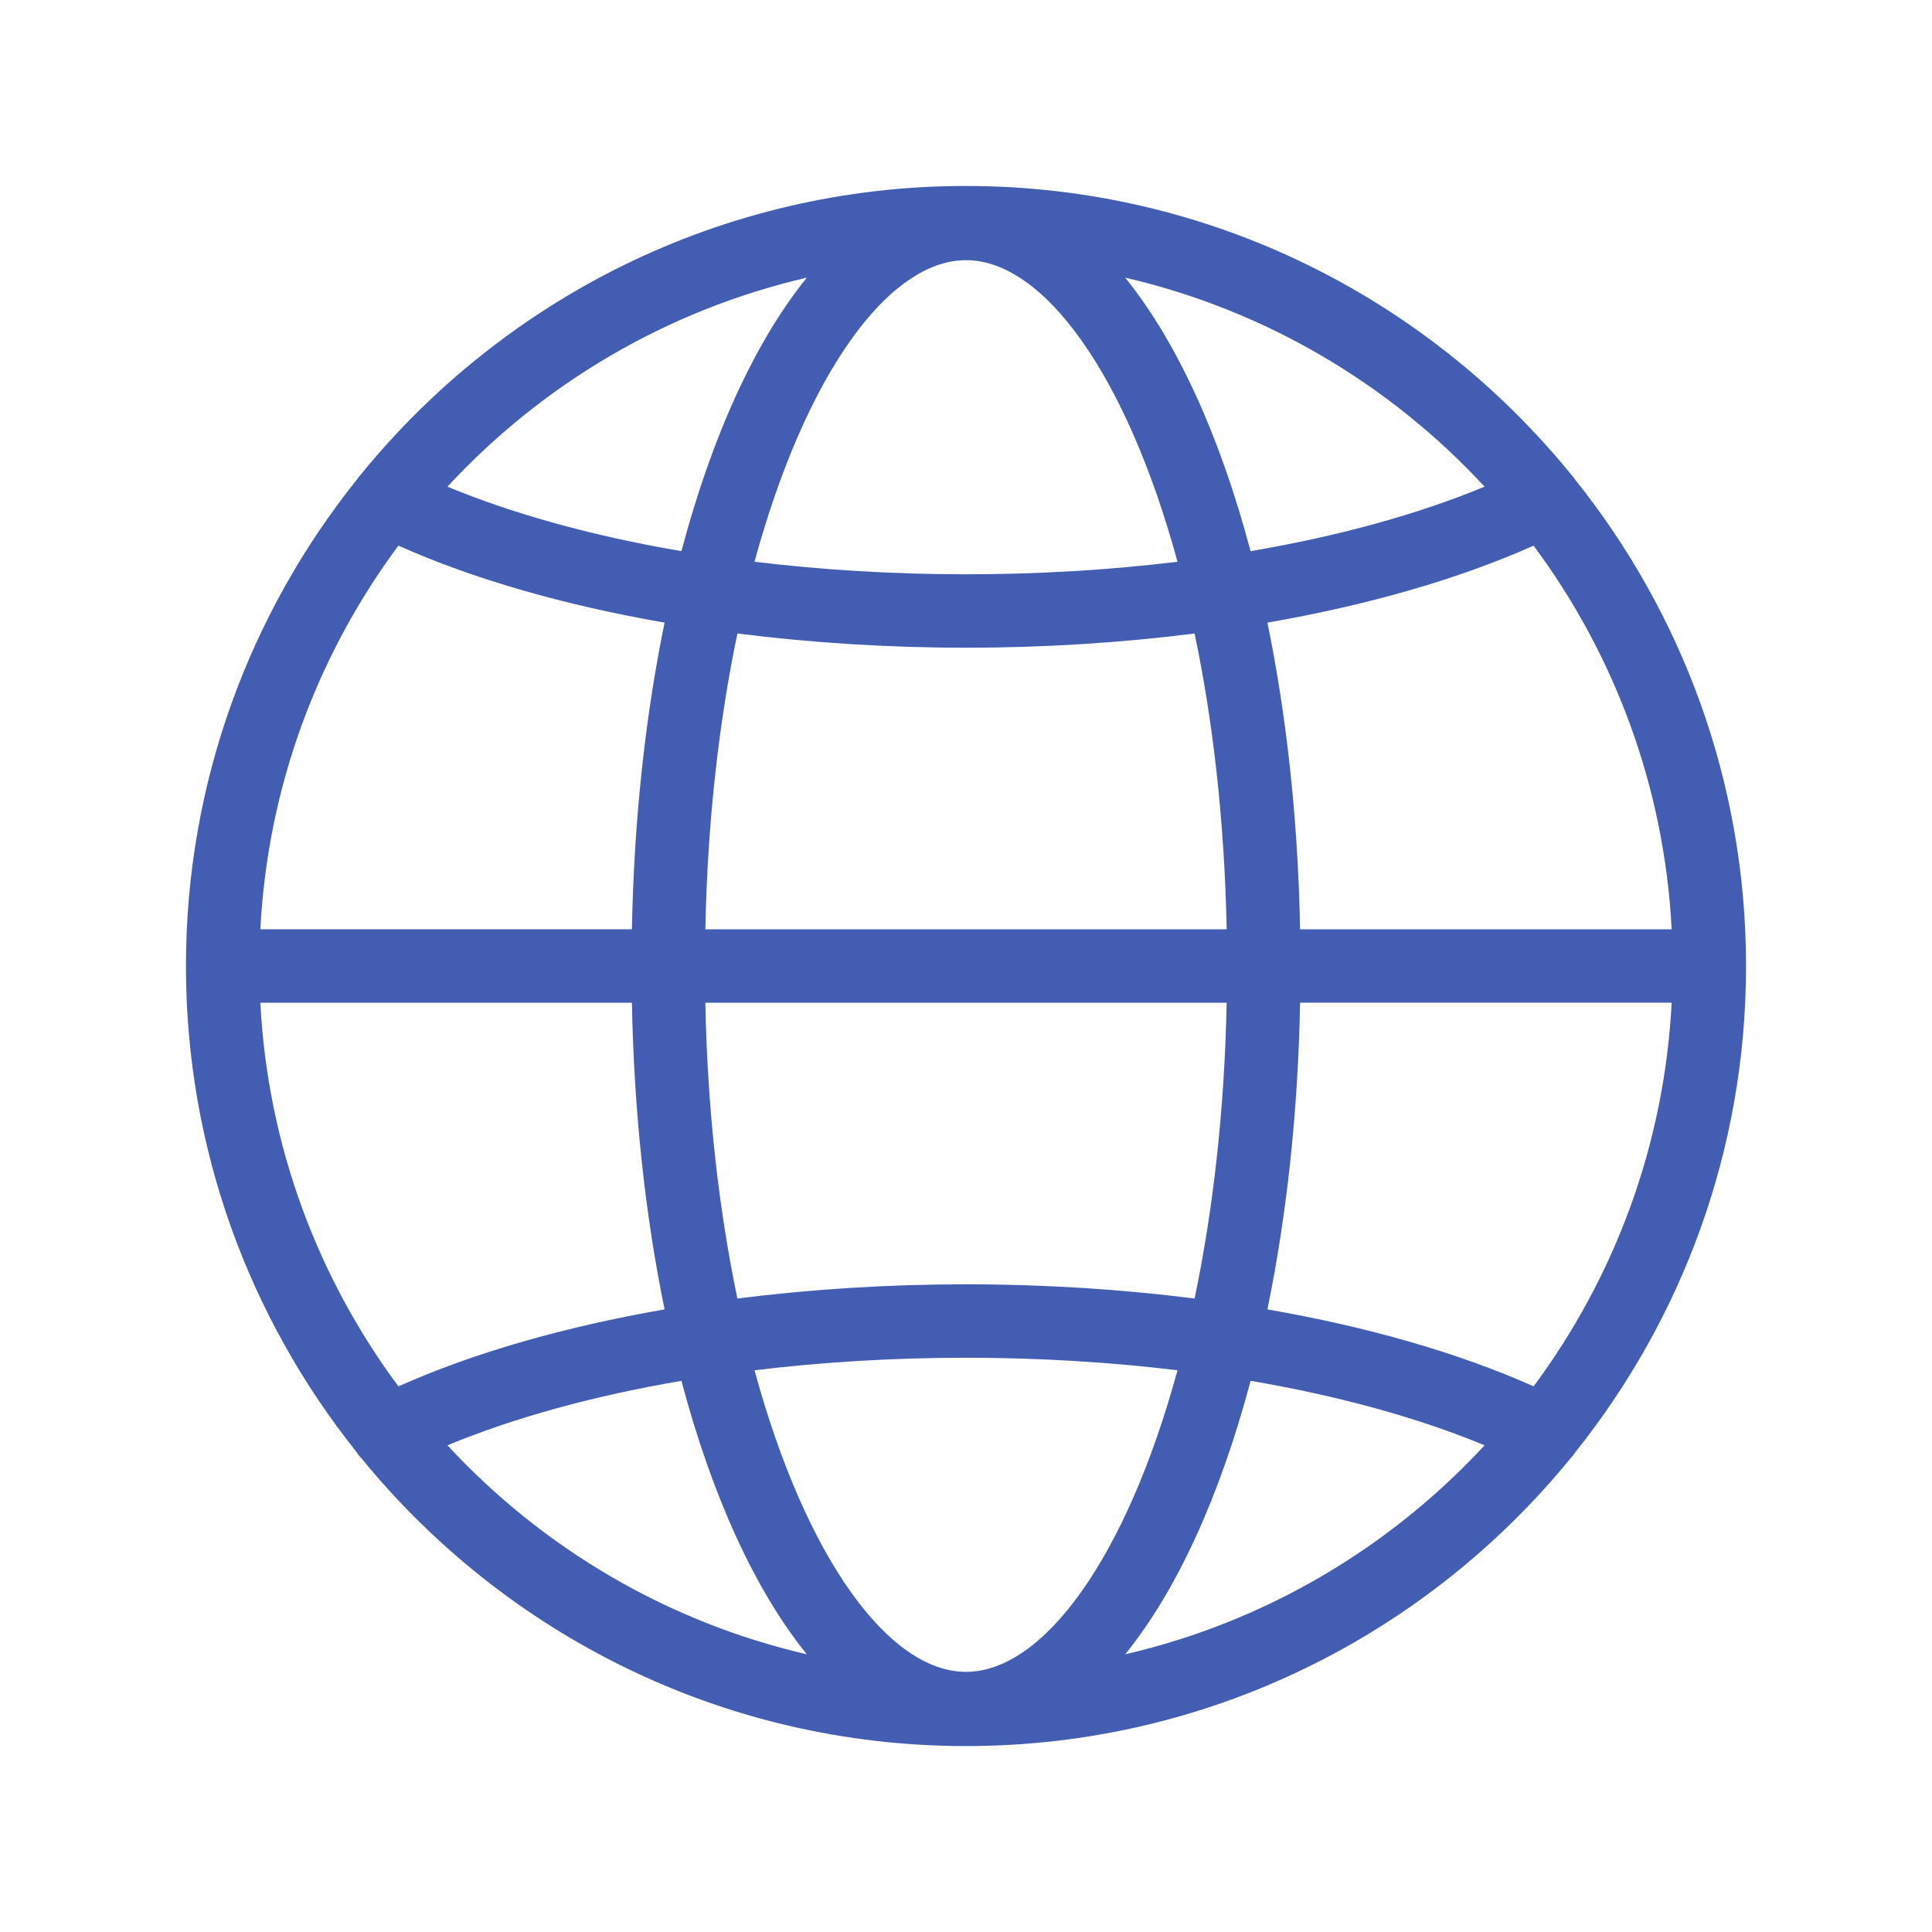
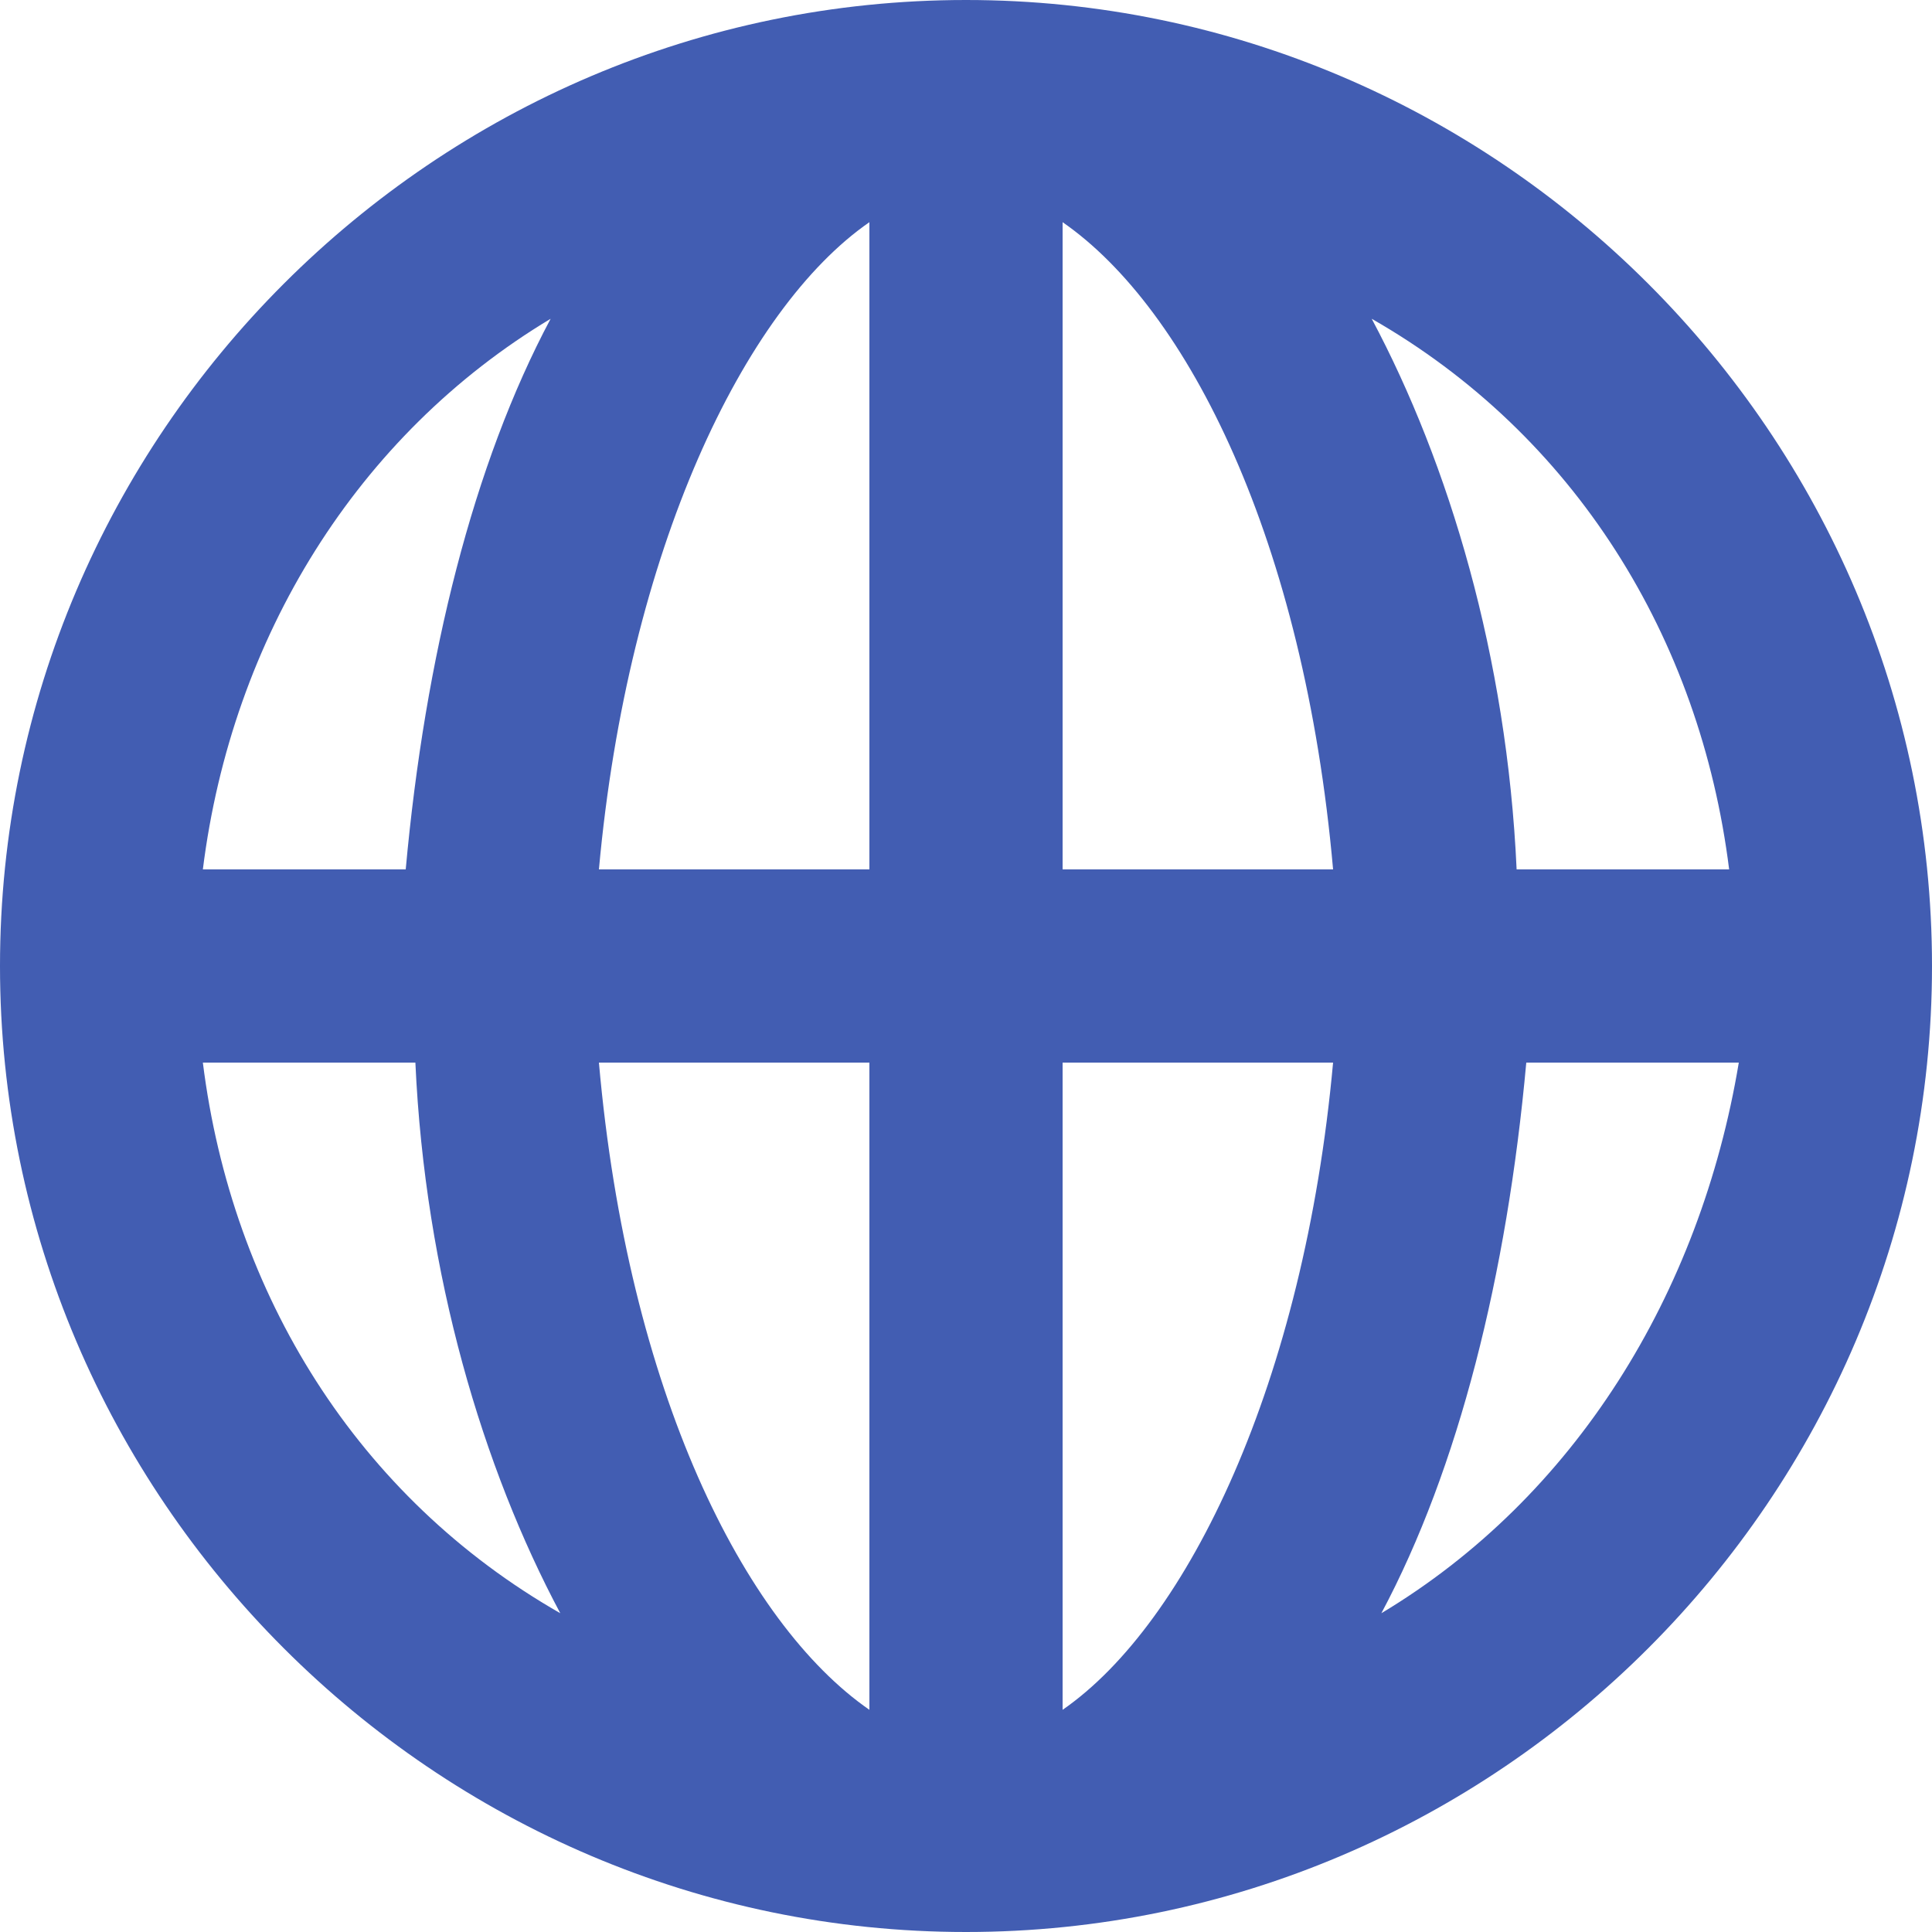
<svg xmlns="http://www.w3.org/2000/svg" width="1200pt" height="1200pt" version="1.1" viewBox="0 0 1200 1200">
-   <path d="m600 115.5c-151.56 0-287.04 70.004-375.95 179.32-0.934 0.984-1.777 2.055-2.531 3.223-66.262 82.883-106.02 187.84-106.02 301.96 0 113.92 39.621 218.7 105.67 301.52 0.941 1.531 2.027 2.914 3.254 4.141 88.918 109.05 224.23 178.85 375.57 178.85 151.32 0 286.63-69.777 375.54-178.8 0.973-0.961 1.754-2.094 2.547-3.238 66.504-82.961 106.41-188.11 106.41-302.46 0-114.06-39.715-218.96-105.91-301.83-0.82-1.273-1.727-2.434-2.746-3.488-88.91-109.24-224.34-179.18-375.84-179.18zm352.54 745.6c-46.668-20.848-103.12-37.004-165.33-47.812 11.871-57.664 19.004-122.01 20.301-190.49h230.79c-4.578 88.965-35.781 170.99-85.762 238.3zm-352.54 177.32c-48.086 0-99.609-70.816-131.36-187.32 41.965-5.082 86.117-7.789 131.36-7.789s89.398 2.707 131.36 7.785c-31.754 116.51-83.273 187.32-131.36 187.32zm0-240.71c-48.844 0-96.594 3.074-142 8.824-11.32-54.18-18.574-116.02-19.91-183.73h323.81c-1.336 67.711-8.59 129.55-19.91 183.73-45.402-5.75-93.148-8.828-142-8.828zm-438.3-174.91h230.79c1.301 68.477 8.434 132.82 20.301 190.49-62.207 10.805-118.66 26.965-165.33 47.812-49.98-67.305-81.188-149.33-85.762-238.3zm85.762-283.9c46.668 20.848 103.12 37.008 165.33 47.816-11.871 57.664-19.004 122.01-20.301 190.48h-230.79c4.578-88.965 35.781-170.99 85.762-238.3zm352.54-177.32c48.086 0 99.617 70.82 131.37 187.34-41.973 5.082-86.121 7.789-131.37 7.789s-89.398-2.707-131.37-7.789c31.754-116.51 83.277-187.33 131.37-187.33zm0 240.72c48.848 0 96.594-3.074 142-8.828 11.32 54.18 18.574 116.02 19.91 183.73h-323.81c1.336-67.707 8.59-129.55 19.91-183.73 45.402 5.754 93.152 8.828 142 8.828zm207.51 174.9c-1.301-68.477-8.434-132.82-20.301-190.48 62.207-10.809 118.66-26.969 165.33-47.816 49.98 67.305 81.188 149.34 85.762 238.3zm114.59-274.92c-41.66 17.266-91.043 30.805-145.35 40.051-18.996-71.609-45.801-130.25-77.887-169.87 87.152 20.152 164.46 66.262 223.24 129.82zm-420.96-129.82c-32.086 39.621-58.891 98.254-77.887 169.87-54.305-9.246-103.69-22.785-145.35-40.047 58.789-63.559 136.08-109.67 223.24-129.82zm-223.24 725.25c41.668-17.262 91.047-30.801 145.35-40.047 18.996 71.602 45.797 130.23 77.879 169.85-87.148-20.152-164.44-66.258-223.22-129.81zm420.98 129.81c32.082-39.621 58.883-98.254 77.879-169.86 54.305 9.246 103.69 22.785 145.35 40.047-58.781 63.551-136.08 109.66-223.22 129.81z" fill="#425db2" />
+   <path d="m600 0c-330 0-600 270-600 600s270 600 600 600 600-270 600-600-270-600-600-600zm474 540h-132c-6-132-42-252-90-342 126 72 204 198 222 342zm-534-402v402h-168c18-198 90-348 168-402zm0 522v402c-78-54-150-198-168-402h168zm120 402v-402h168c-18 198-90 348-168 402zm0-522v-402c78 54 150 198 168 402zm-318-342c-48 90-78 210-90 342h-126c18-144 96-270 216-342zm-216 462h132c6 132 42 252 90 342-126-72-204-198-222-342zm732 342c48-90 78-210 90-342h132c-24 144-102 270-222 342z" fill="#425db2" />
</svg>
